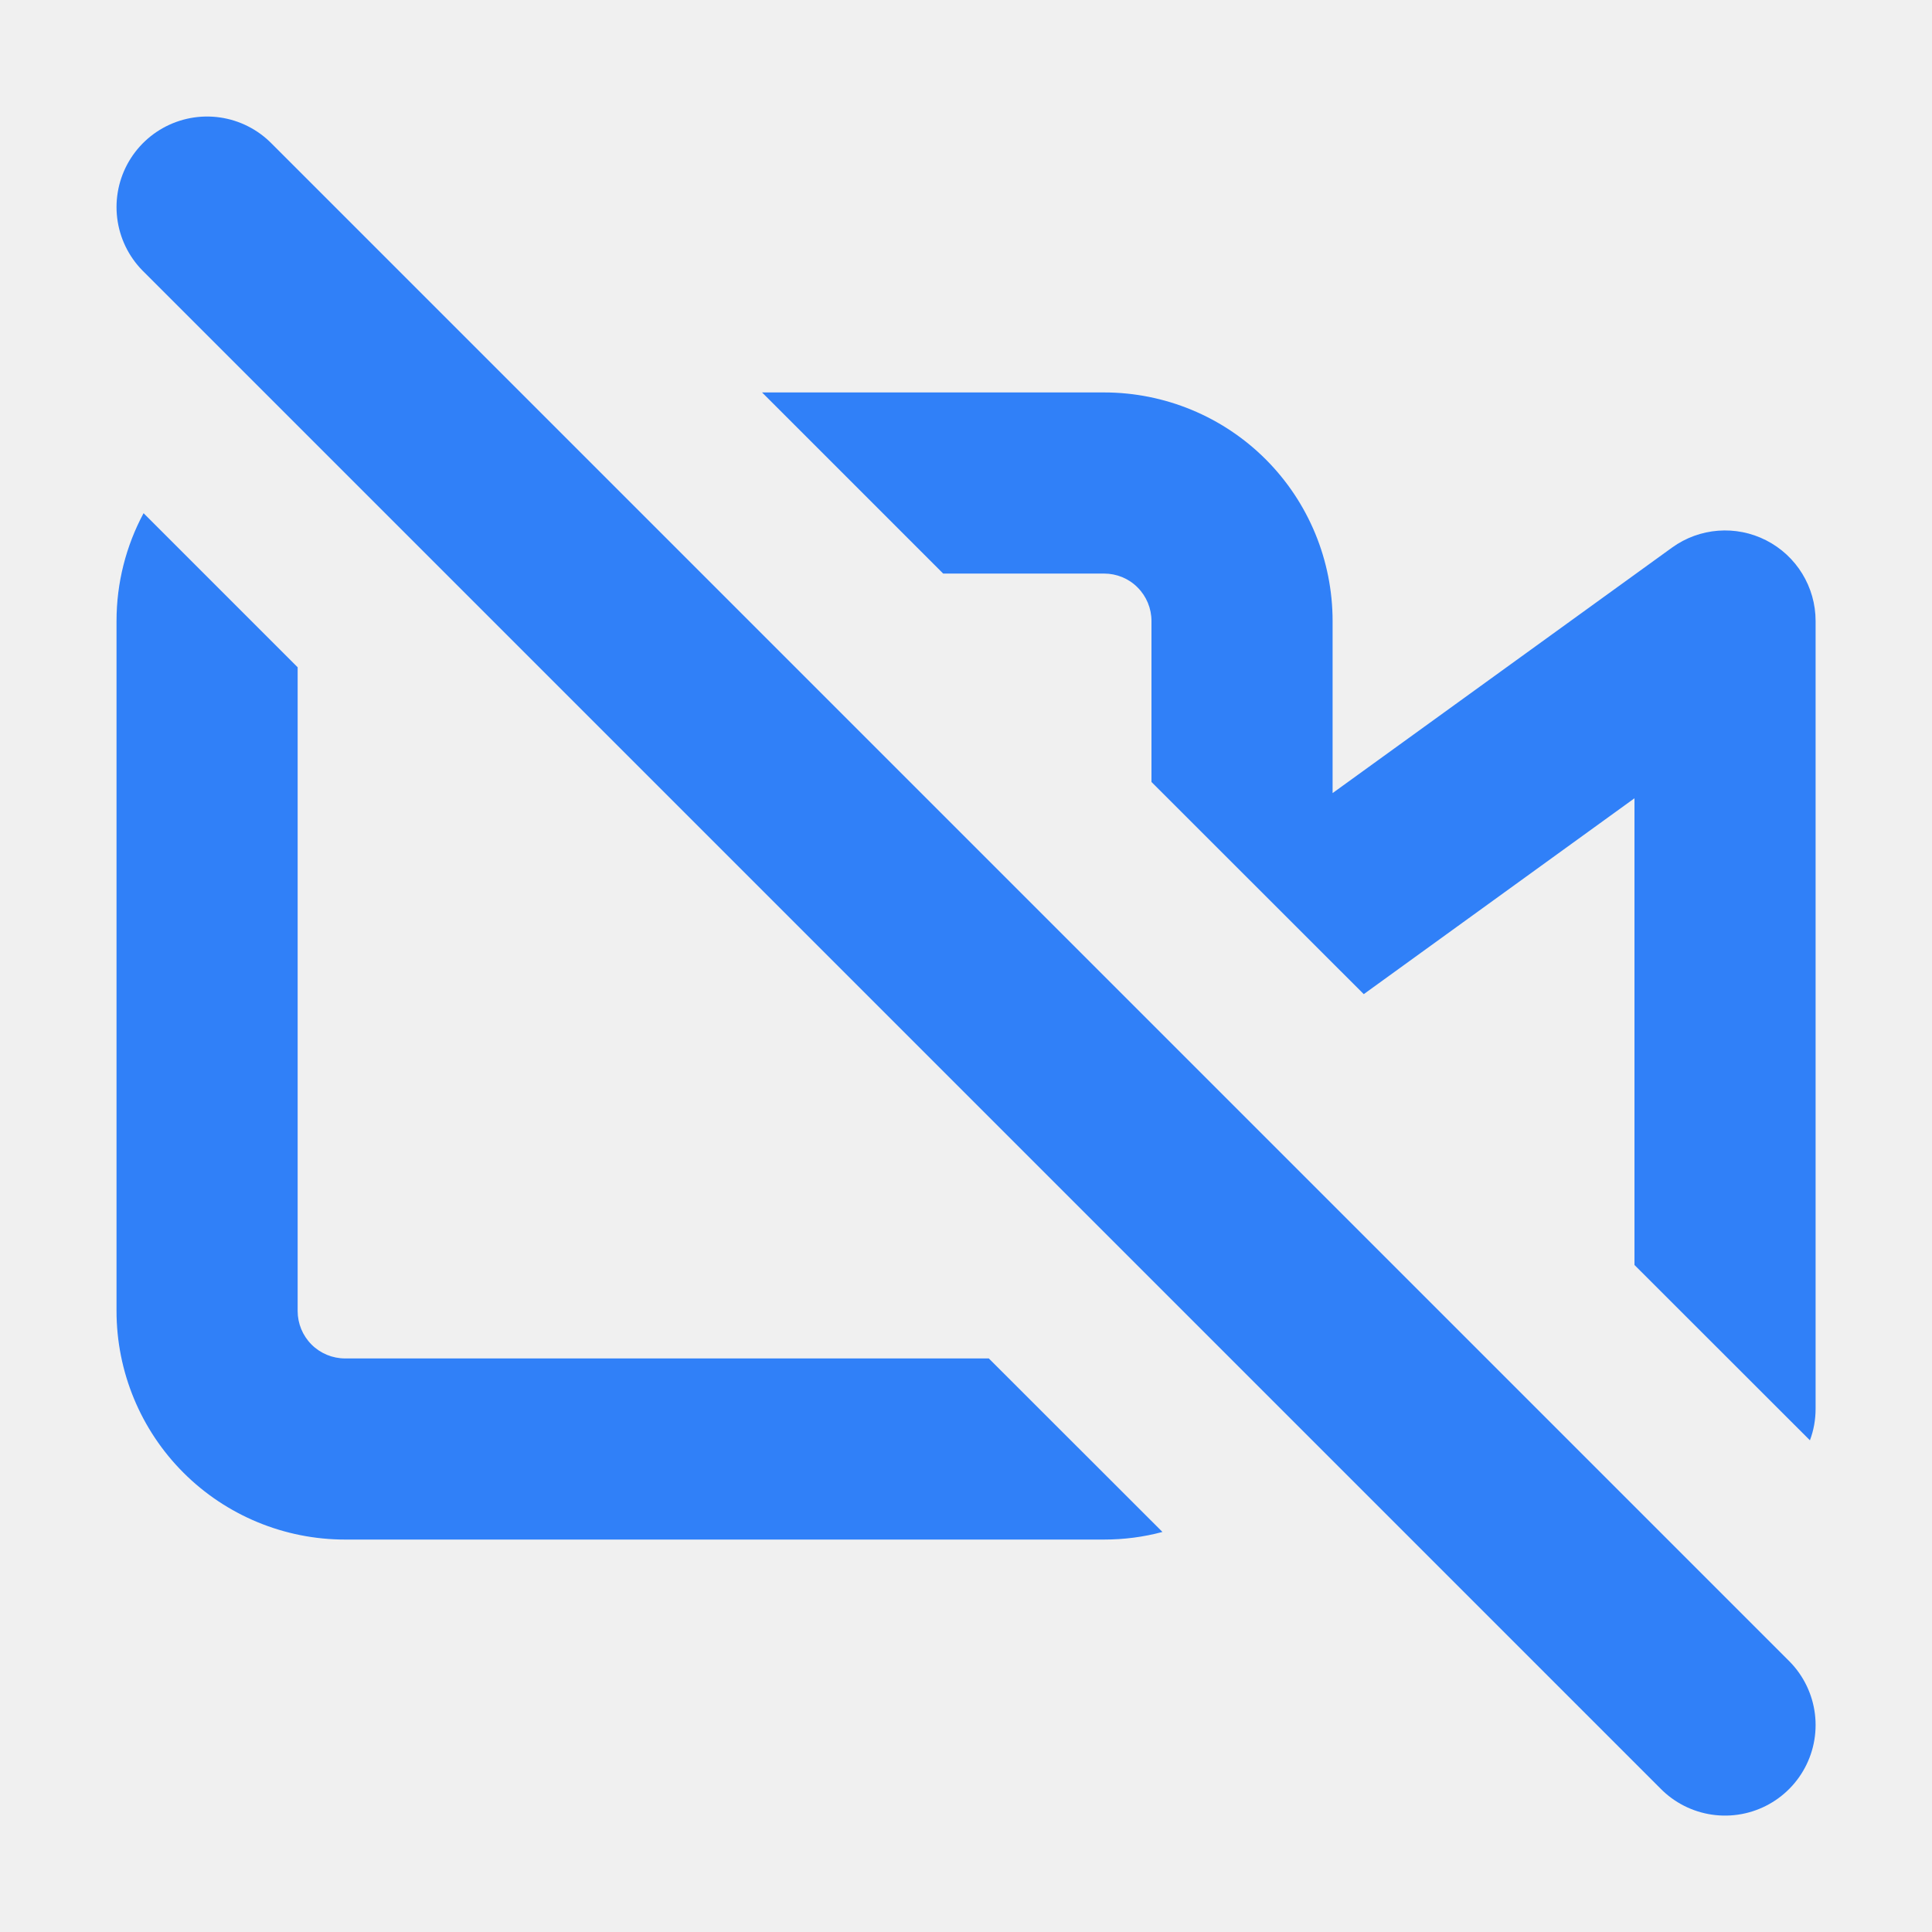
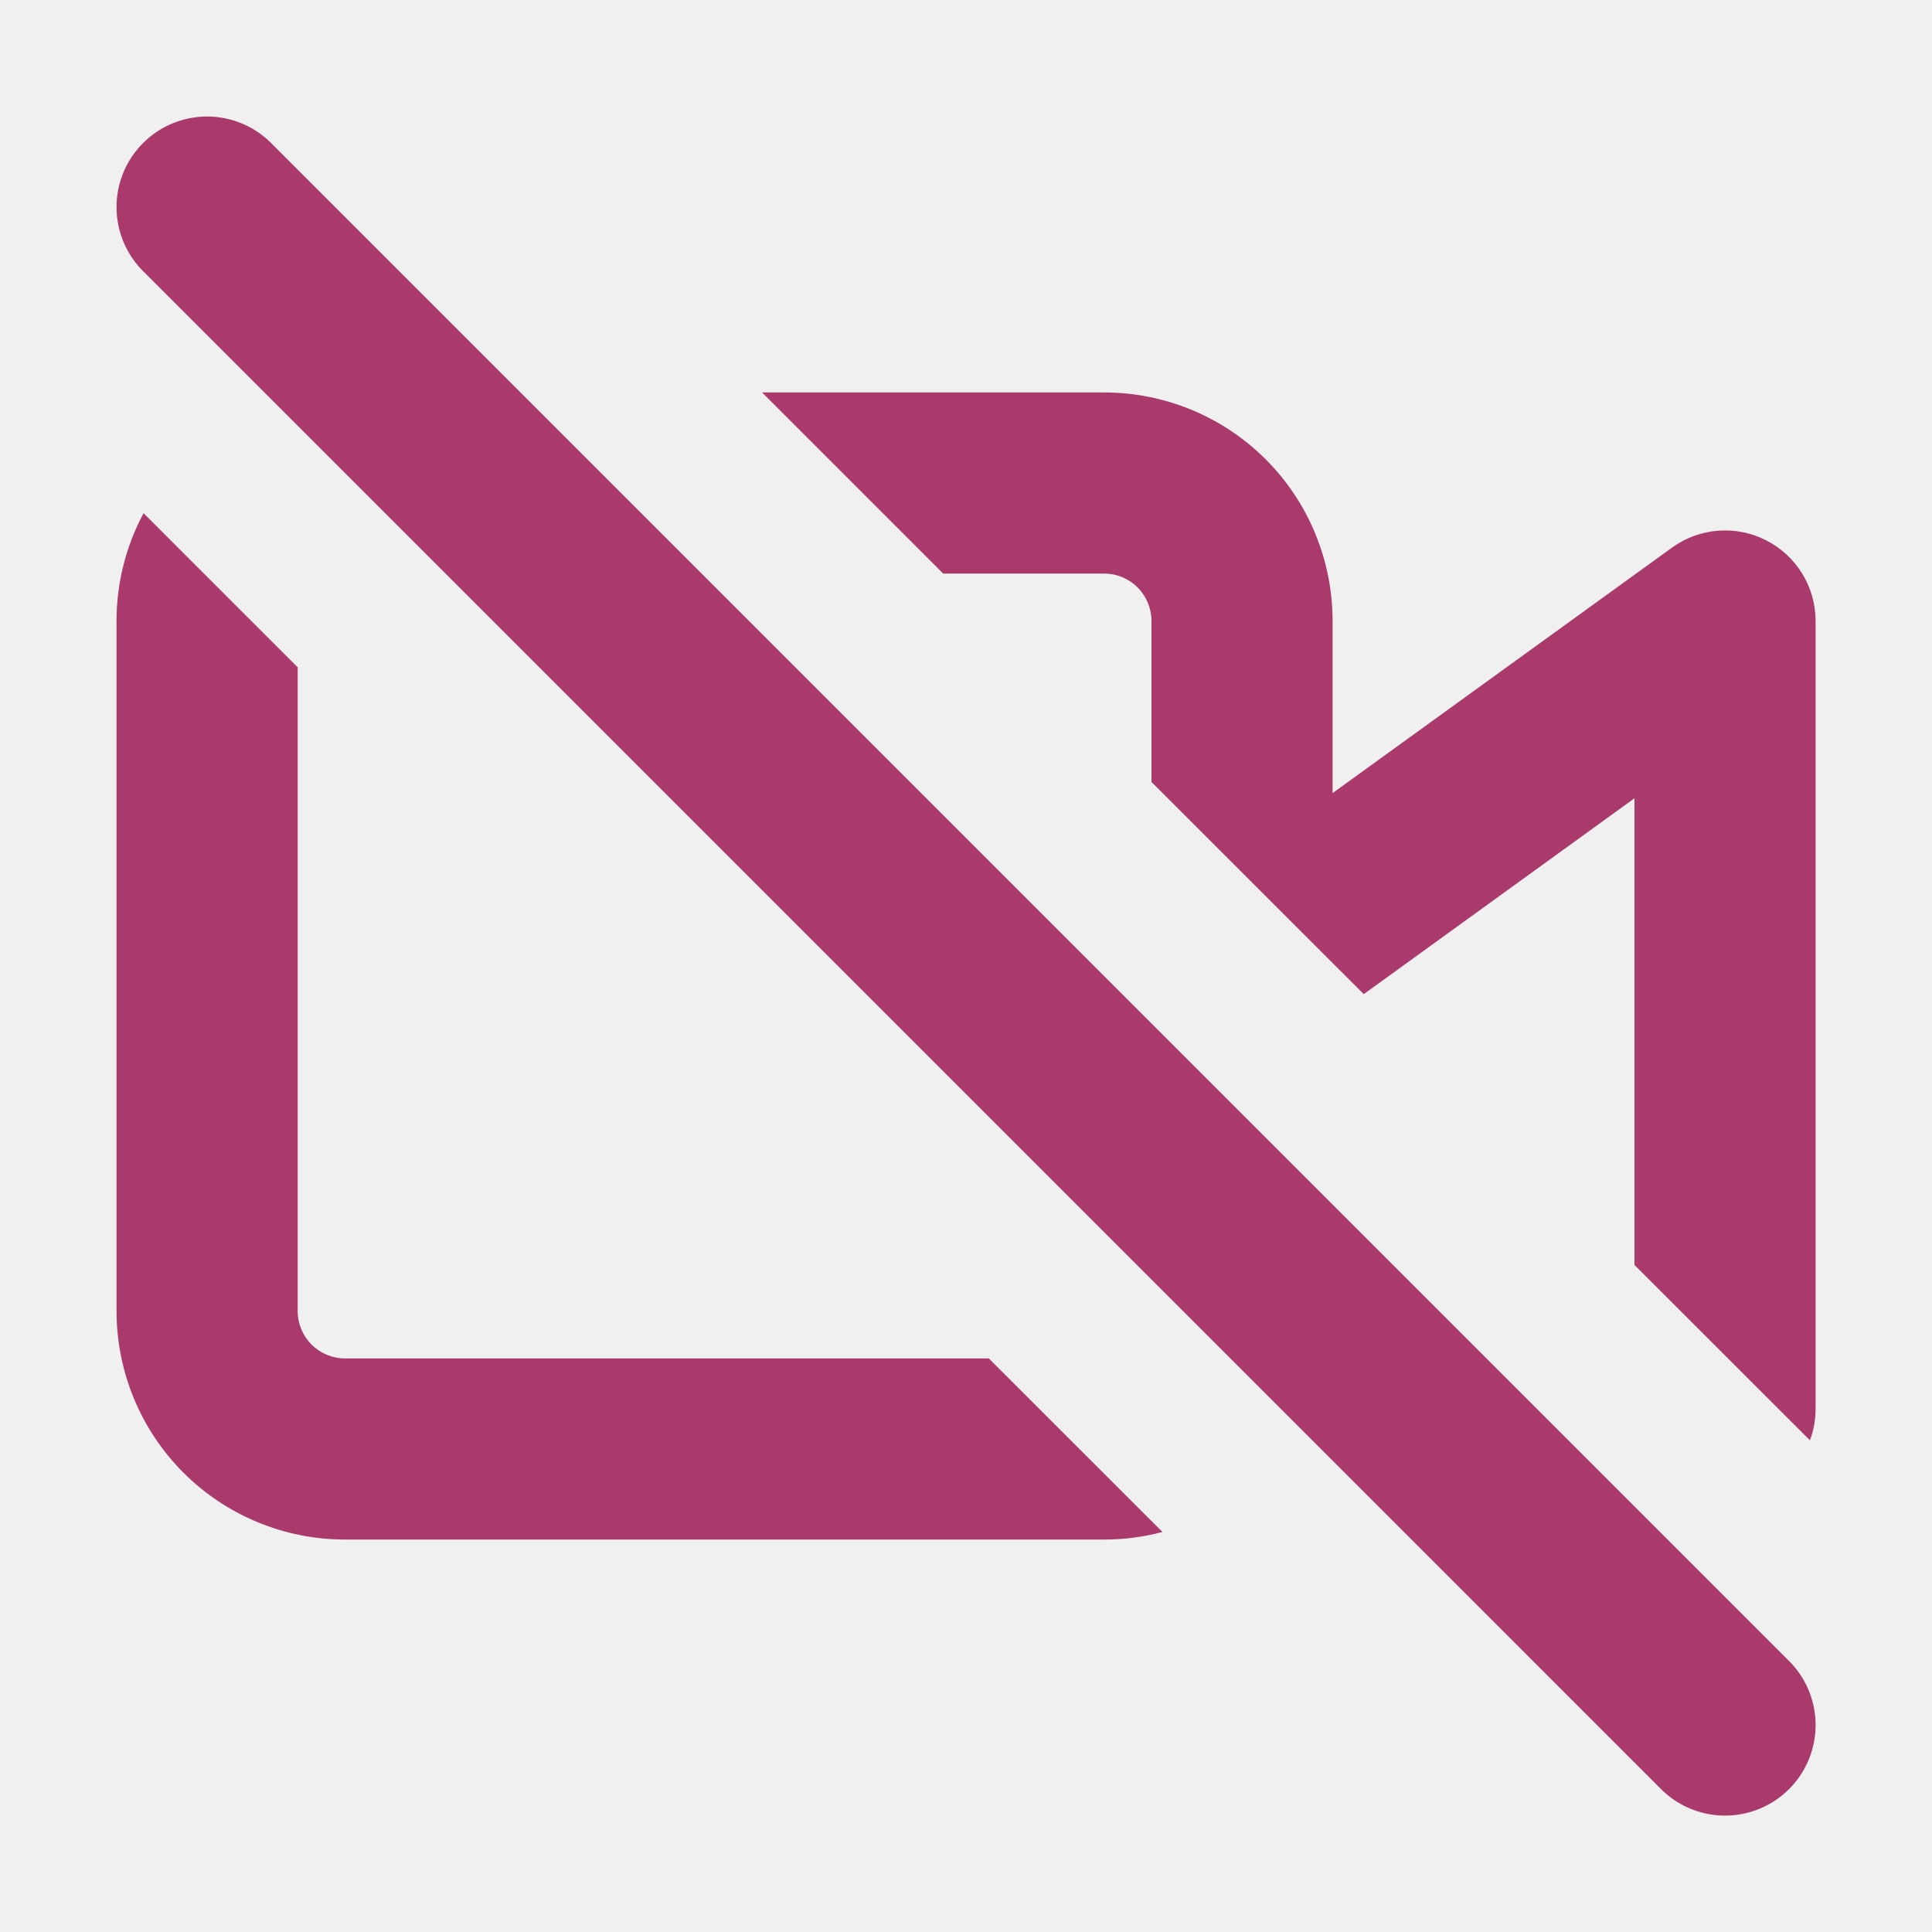
<svg xmlns="http://www.w3.org/2000/svg" width="16" height="16" viewBox="0 0 16 16" fill="none">
  <g clip-path="url(#clip0_2053_508)">
    <mask id="mask0_2053_508" style="mask-type:luminance" maskUnits="userSpaceOnUse" x="0" y="0" width="16" height="16">
      <path d="M16 0H0V16H16V0Z" fill="white" />
    </mask>
    <g mask="url(#mask0_2053_508)">
-       <path fill-rule="evenodd" clip-rule="evenodd" d="M4.223 3.283C4.153 3.262 4.078 3.25 4.001 3.25H2.858C2.693 3.25 2.53 3.272 2.374 3.313L3.811 4.75H4.001C4.088 4.75 4.172 4.735 4.25 4.707C4.328 4.735 4.412 4.75 4.5 4.75H5.689L4.223 3.283ZM9.536 6.476V5.143C9.536 5.039 9.495 4.939 9.421 4.865C9.348 4.791 9.248 4.75 9.143 4.75H7.811L6.311 3.25H9.143C9.645 3.25 10.127 3.449 10.482 3.804C10.837 4.159 11.036 4.641 11.036 5.143V6.568L13.847 4.535C14.075 4.37 14.377 4.347 14.627 4.475C14.878 4.603 15.036 4.861 15.036 5.143V11.665C15.036 11.758 15.02 11.846 14.989 11.928L13.536 10.476V6.611L11.297 8.231L11.294 8.233L9.536 6.476ZM10.508 9.569L11.003 10.063C11.025 10.134 11.036 10.208 11.036 10.286V10.857C11.036 11.172 10.958 11.479 10.812 11.751L9.536 10.476V10.286C9.536 9.871 9.872 9.536 10.286 9.536C10.364 9.536 10.438 9.547 10.508 9.569ZM0.965 5.143C0.965 4.828 1.043 4.522 1.189 4.25L2.465 5.526V10.857C2.465 10.961 2.506 11.061 2.58 11.135C2.654 11.209 2.754 11.25 2.858 11.25H8.189L9.627 12.687C9.47 12.729 9.308 12.75 9.143 12.75H2.858C2.356 12.75 1.874 12.551 1.519 12.196C1.164 11.841 0.965 11.359 0.965 10.857V5.143Z" fill="#3080F8" />
-       <path d="M1.715 1.715L14.286 14.286" stroke="#3080F8" stroke-width="1.5" stroke-linecap="round" stroke-linejoin="round" />
+       <path fill-rule="evenodd" clip-rule="evenodd" d="M4.223 3.283C4.153 3.262 4.078 3.25 4.001 3.25H2.858C2.693 3.25 2.53 3.272 2.374 3.313L3.811 4.75H4.001C4.088 4.75 4.172 4.735 4.25 4.707C4.328 4.735 4.412 4.75 4.5 4.75H5.689L4.223 3.283ZM9.536 6.476V5.143C9.536 5.039 9.495 4.939 9.421 4.865C9.348 4.791 9.248 4.75 9.143 4.75H7.811L6.311 3.25H9.143C9.645 3.25 10.127 3.449 10.482 3.804C10.837 4.159 11.036 4.641 11.036 5.143V6.568L13.847 4.535C14.075 4.37 14.377 4.347 14.627 4.475C14.878 4.603 15.036 4.861 15.036 5.143V11.665C15.036 11.758 15.02 11.846 14.989 11.928L13.536 10.476V6.611L11.297 8.231L11.294 8.233L9.536 6.476ZM10.508 9.569L11.003 10.063C11.025 10.134 11.036 10.208 11.036 10.286V10.857C11.036 11.172 10.958 11.479 10.812 11.751L9.536 10.476V10.286C9.536 9.871 9.872 9.536 10.286 9.536C10.364 9.536 10.438 9.547 10.508 9.569ZM0.965 5.143C0.965 4.828 1.043 4.522 1.189 4.25L2.465 5.526V10.857C2.465 10.961 2.506 11.061 2.58 11.135C2.654 11.209 2.754 11.25 2.858 11.25H8.189L9.627 12.687C9.47 12.729 9.308 12.75 9.143 12.75H2.858C2.356 12.75 1.874 12.551 1.519 12.196C1.164 11.841 0.965 11.359 0.965 10.857V5.143Z" fill="#ab3a6c" />
+       <path d="M1.715 1.715L14.286 14.286" stroke="#ab3a6c" stroke-width="1.5" stroke-linecap="round" stroke-linejoin="round" />
    </g>
  </g>
  <defs>
    <clipPath id="clip0_2053_508">
      <rect width="16" height="16" fill="white" />
    </clipPath>
  </defs>
</svg>
